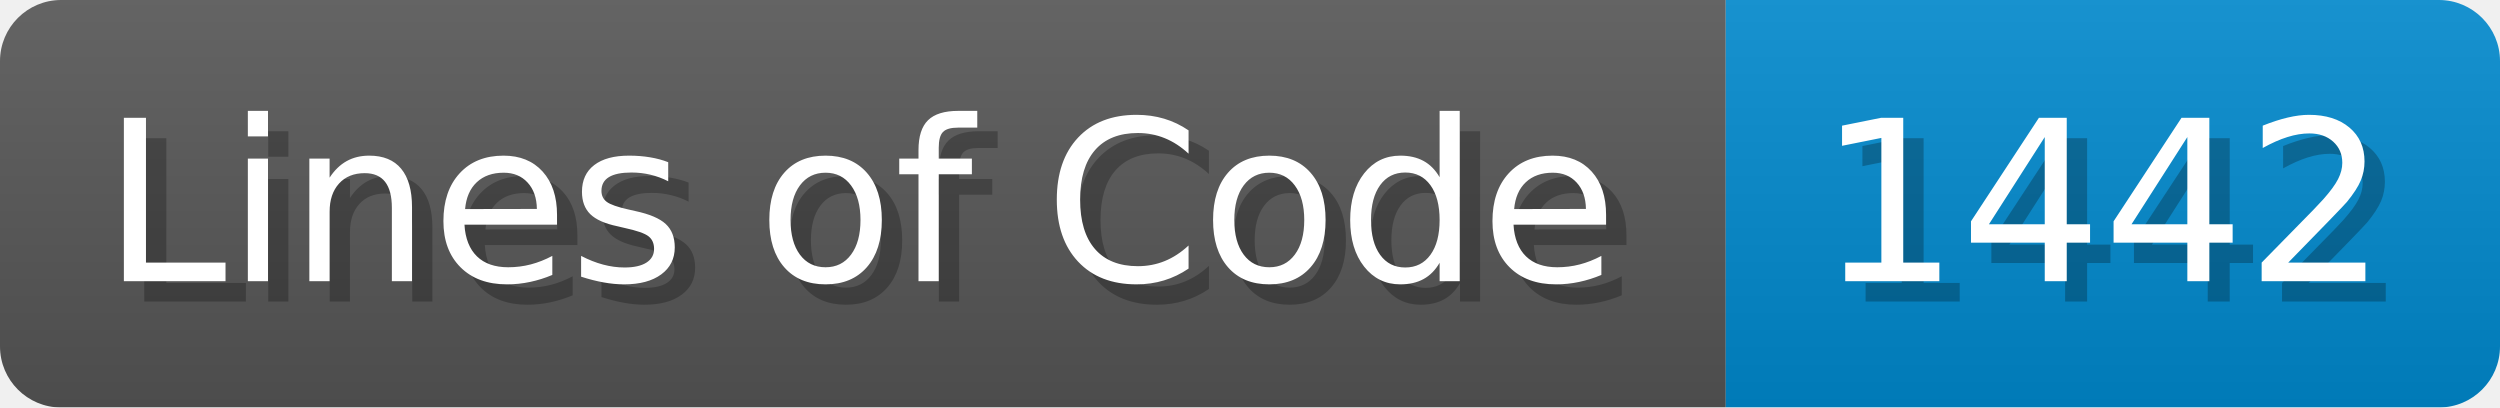
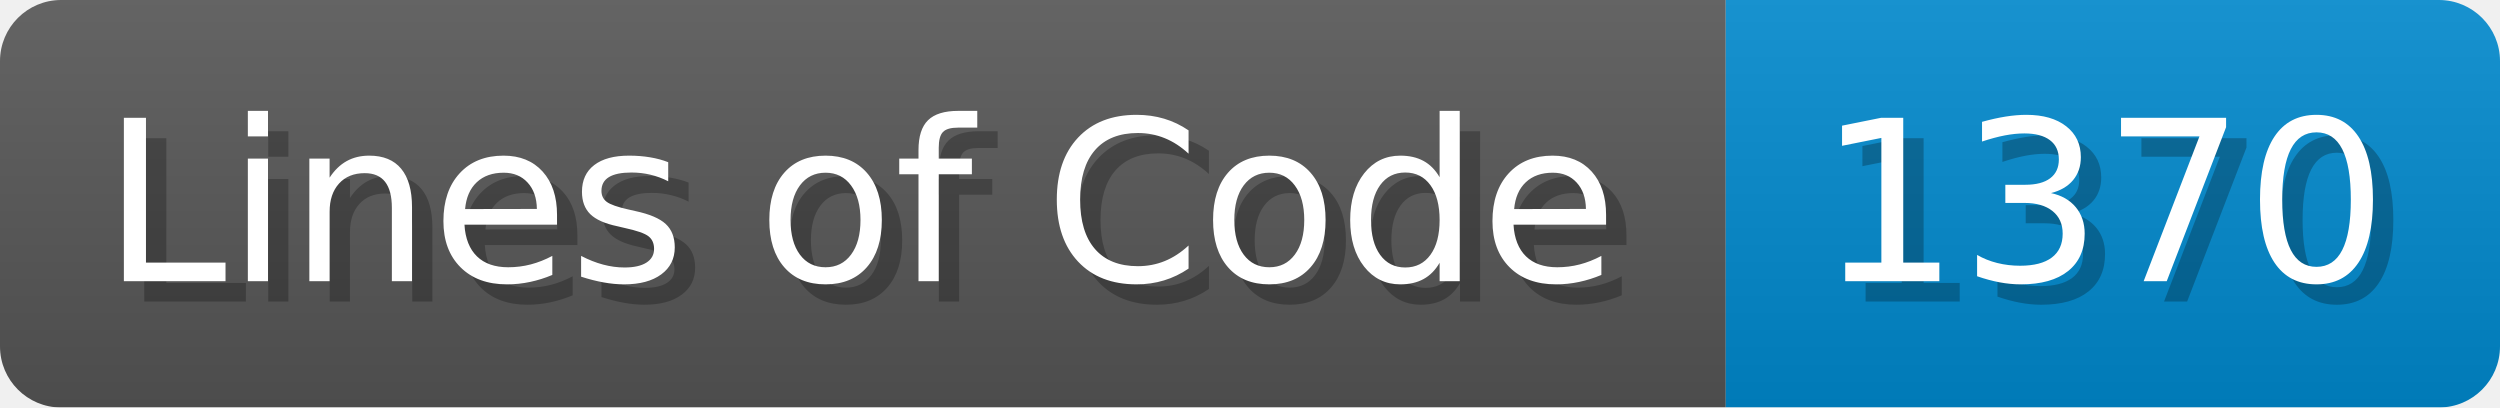
- <svg xmlns="http://www.w3.org/2000/svg" width="122.7" height="20" viewBox="0 0 1227 200" role="img" aria-label="Lines of Code: 1442">
+ <svg xmlns="http://www.w3.org/2000/svg" width="122.7" height="20" viewBox="0 0 1227 200" role="img" aria-label="Lines of Code: 1370">
  <linearGradient id="a" x2="0" y2="100%">
    <stop offset="0" stop-opacity=".1" stop-color="#EEE" />
    <stop offset="1" stop-opacity=".1" />
  </linearGradient>
  <mask id="m">
    <rect width="1227" height="200" rx="30" fill="#FFF" />
  </mask>
  <g mask="url(#m)">
    <rect width="847" height="200" fill="#555" />
    <rect width="380" height="200" fill="#08C" x="847" />
    <rect width="1227" height="200" fill="url(#a)" />
  </g>
  <g aria-hidden="true" fill="#fff" text-anchor="start" font-family="Verdana,DejaVu Sans,sans-serif" font-size="110">
    <text x="60" y="148" textLength="747" fill="#000" opacity="0.25">Lines of Code</text>
    <text x="50" y="138" textLength="747">Lines of Code</text>
-     <text x="902" y="148" textLength="280" fill="#000" opacity="0.25">1442</text>
-     <text x="892" y="138" textLength="280">1442</text>
+     <text x="902" y="148" textLength="280" fill="#000" opacity="0.25">1370</text>
+     <text x="892" y="138" textLength="280">1370</text>
  </g>
</svg>
